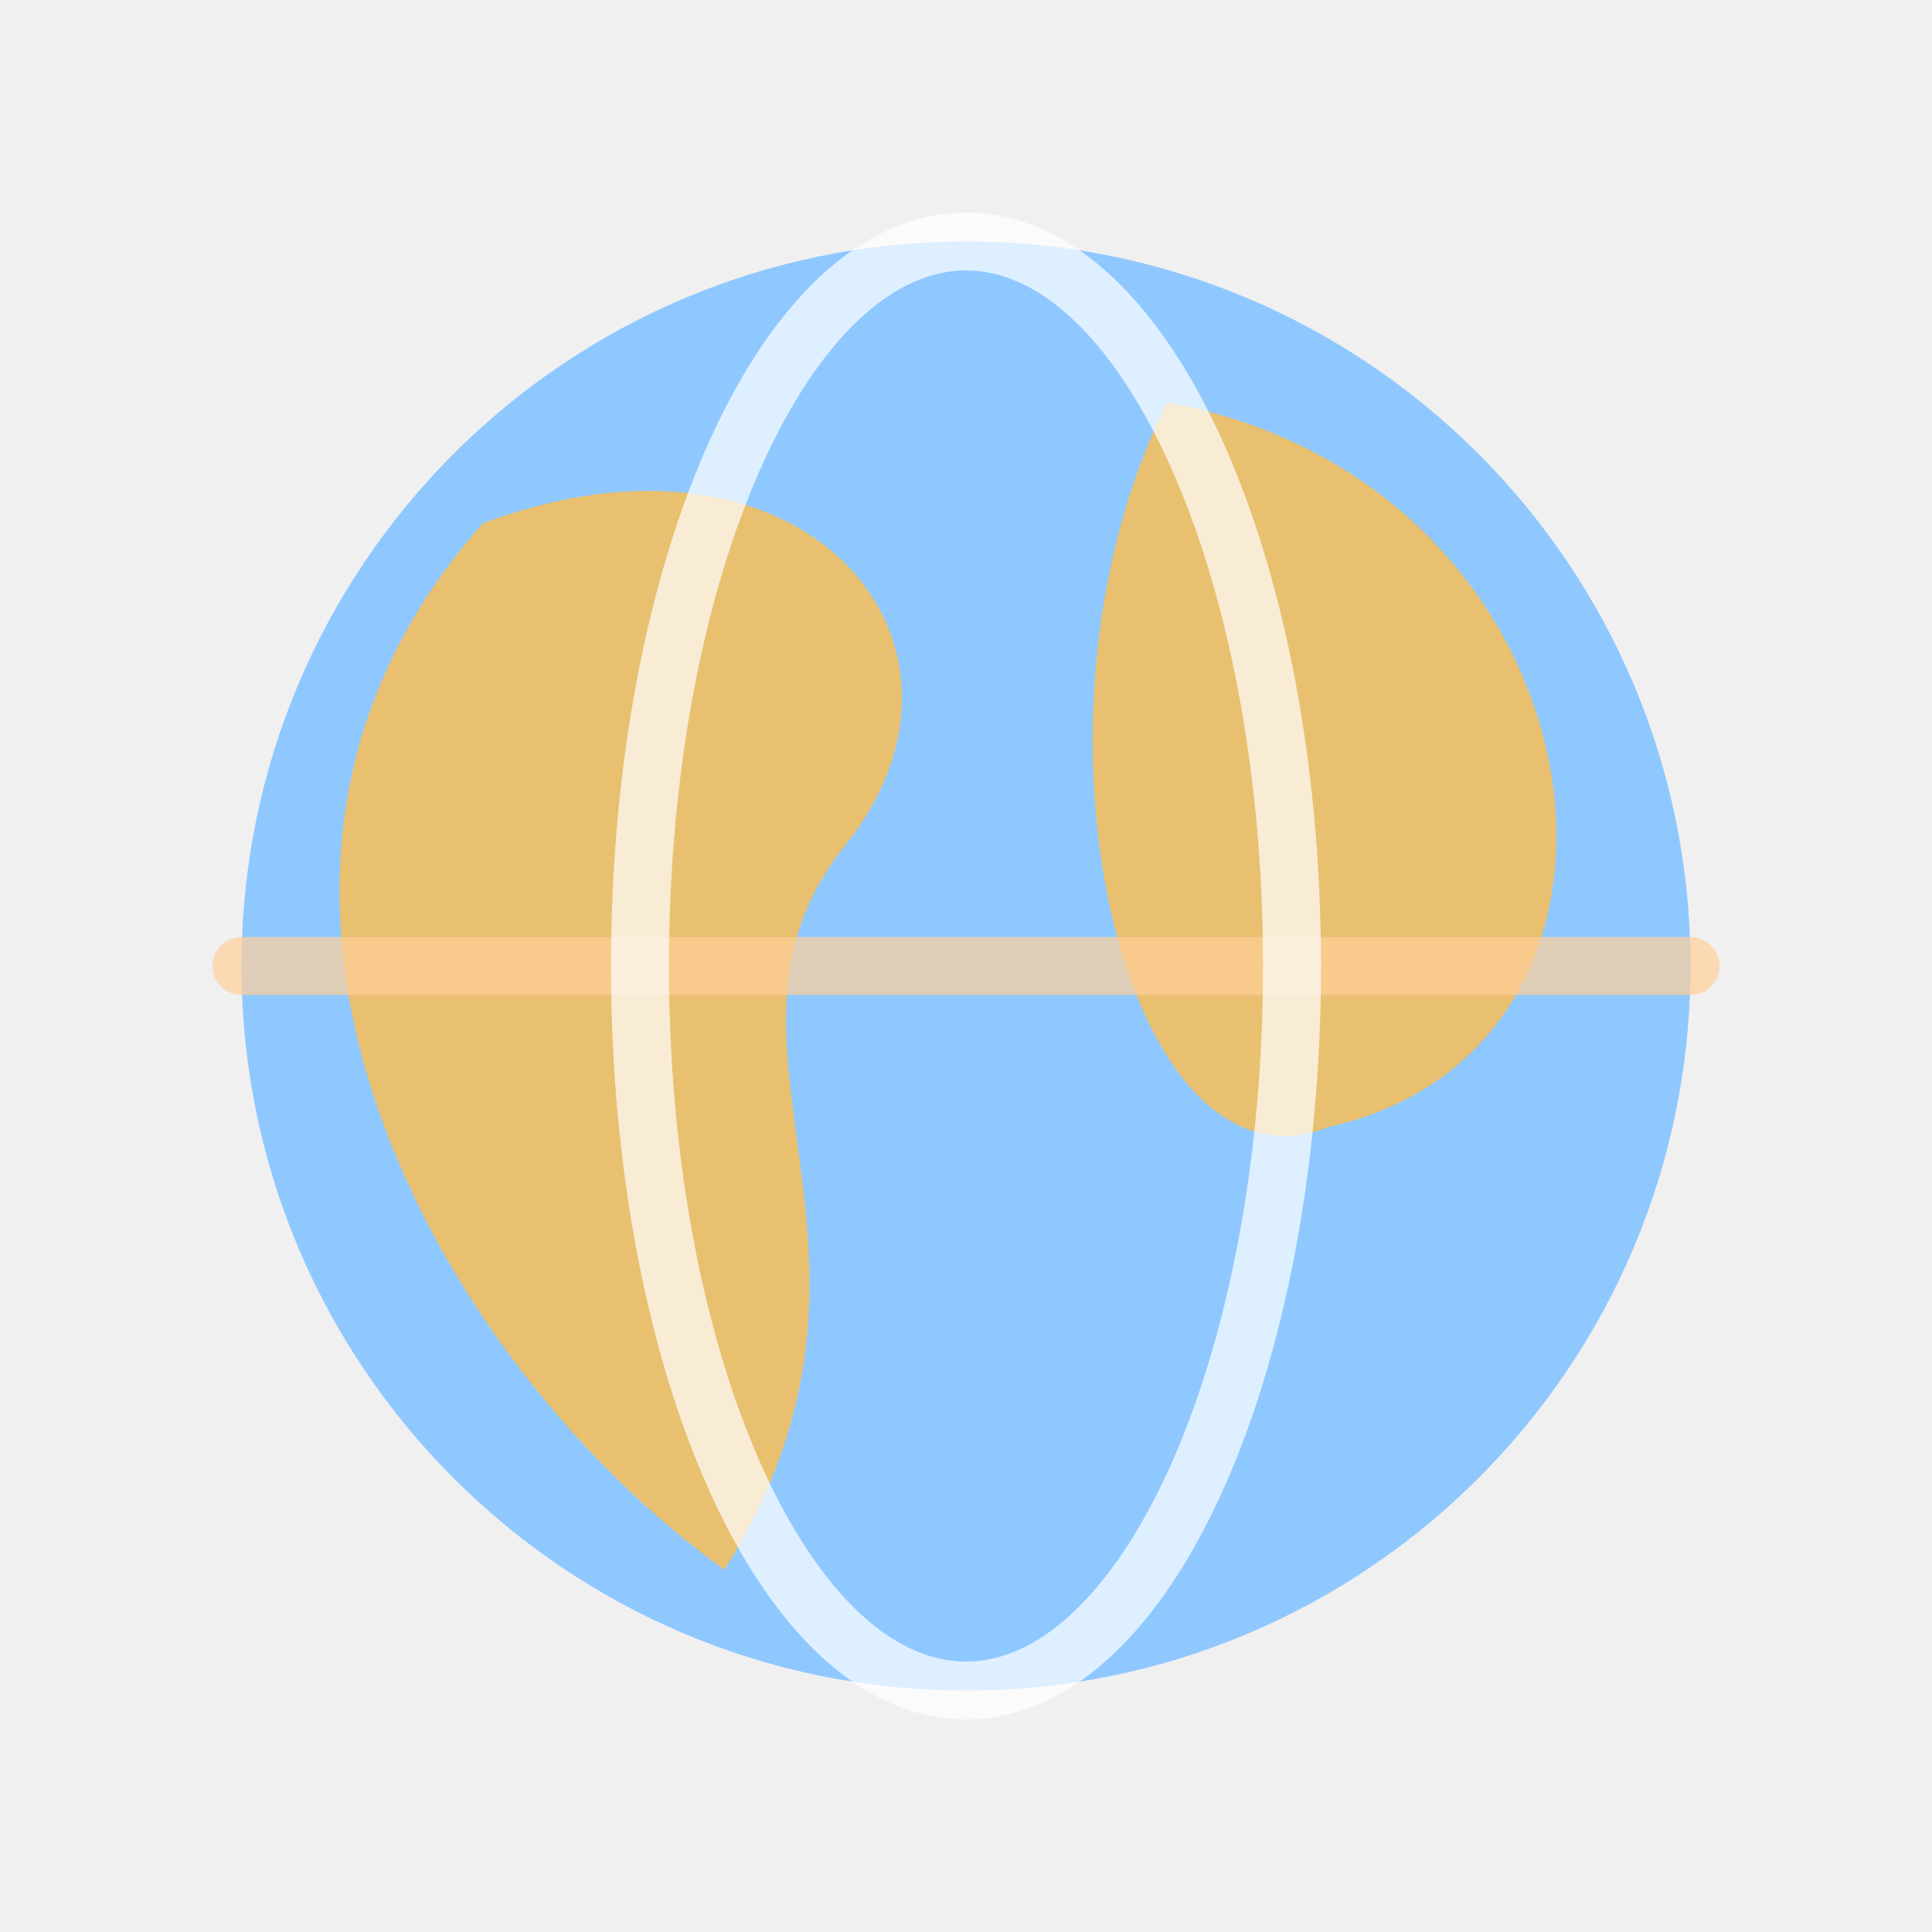
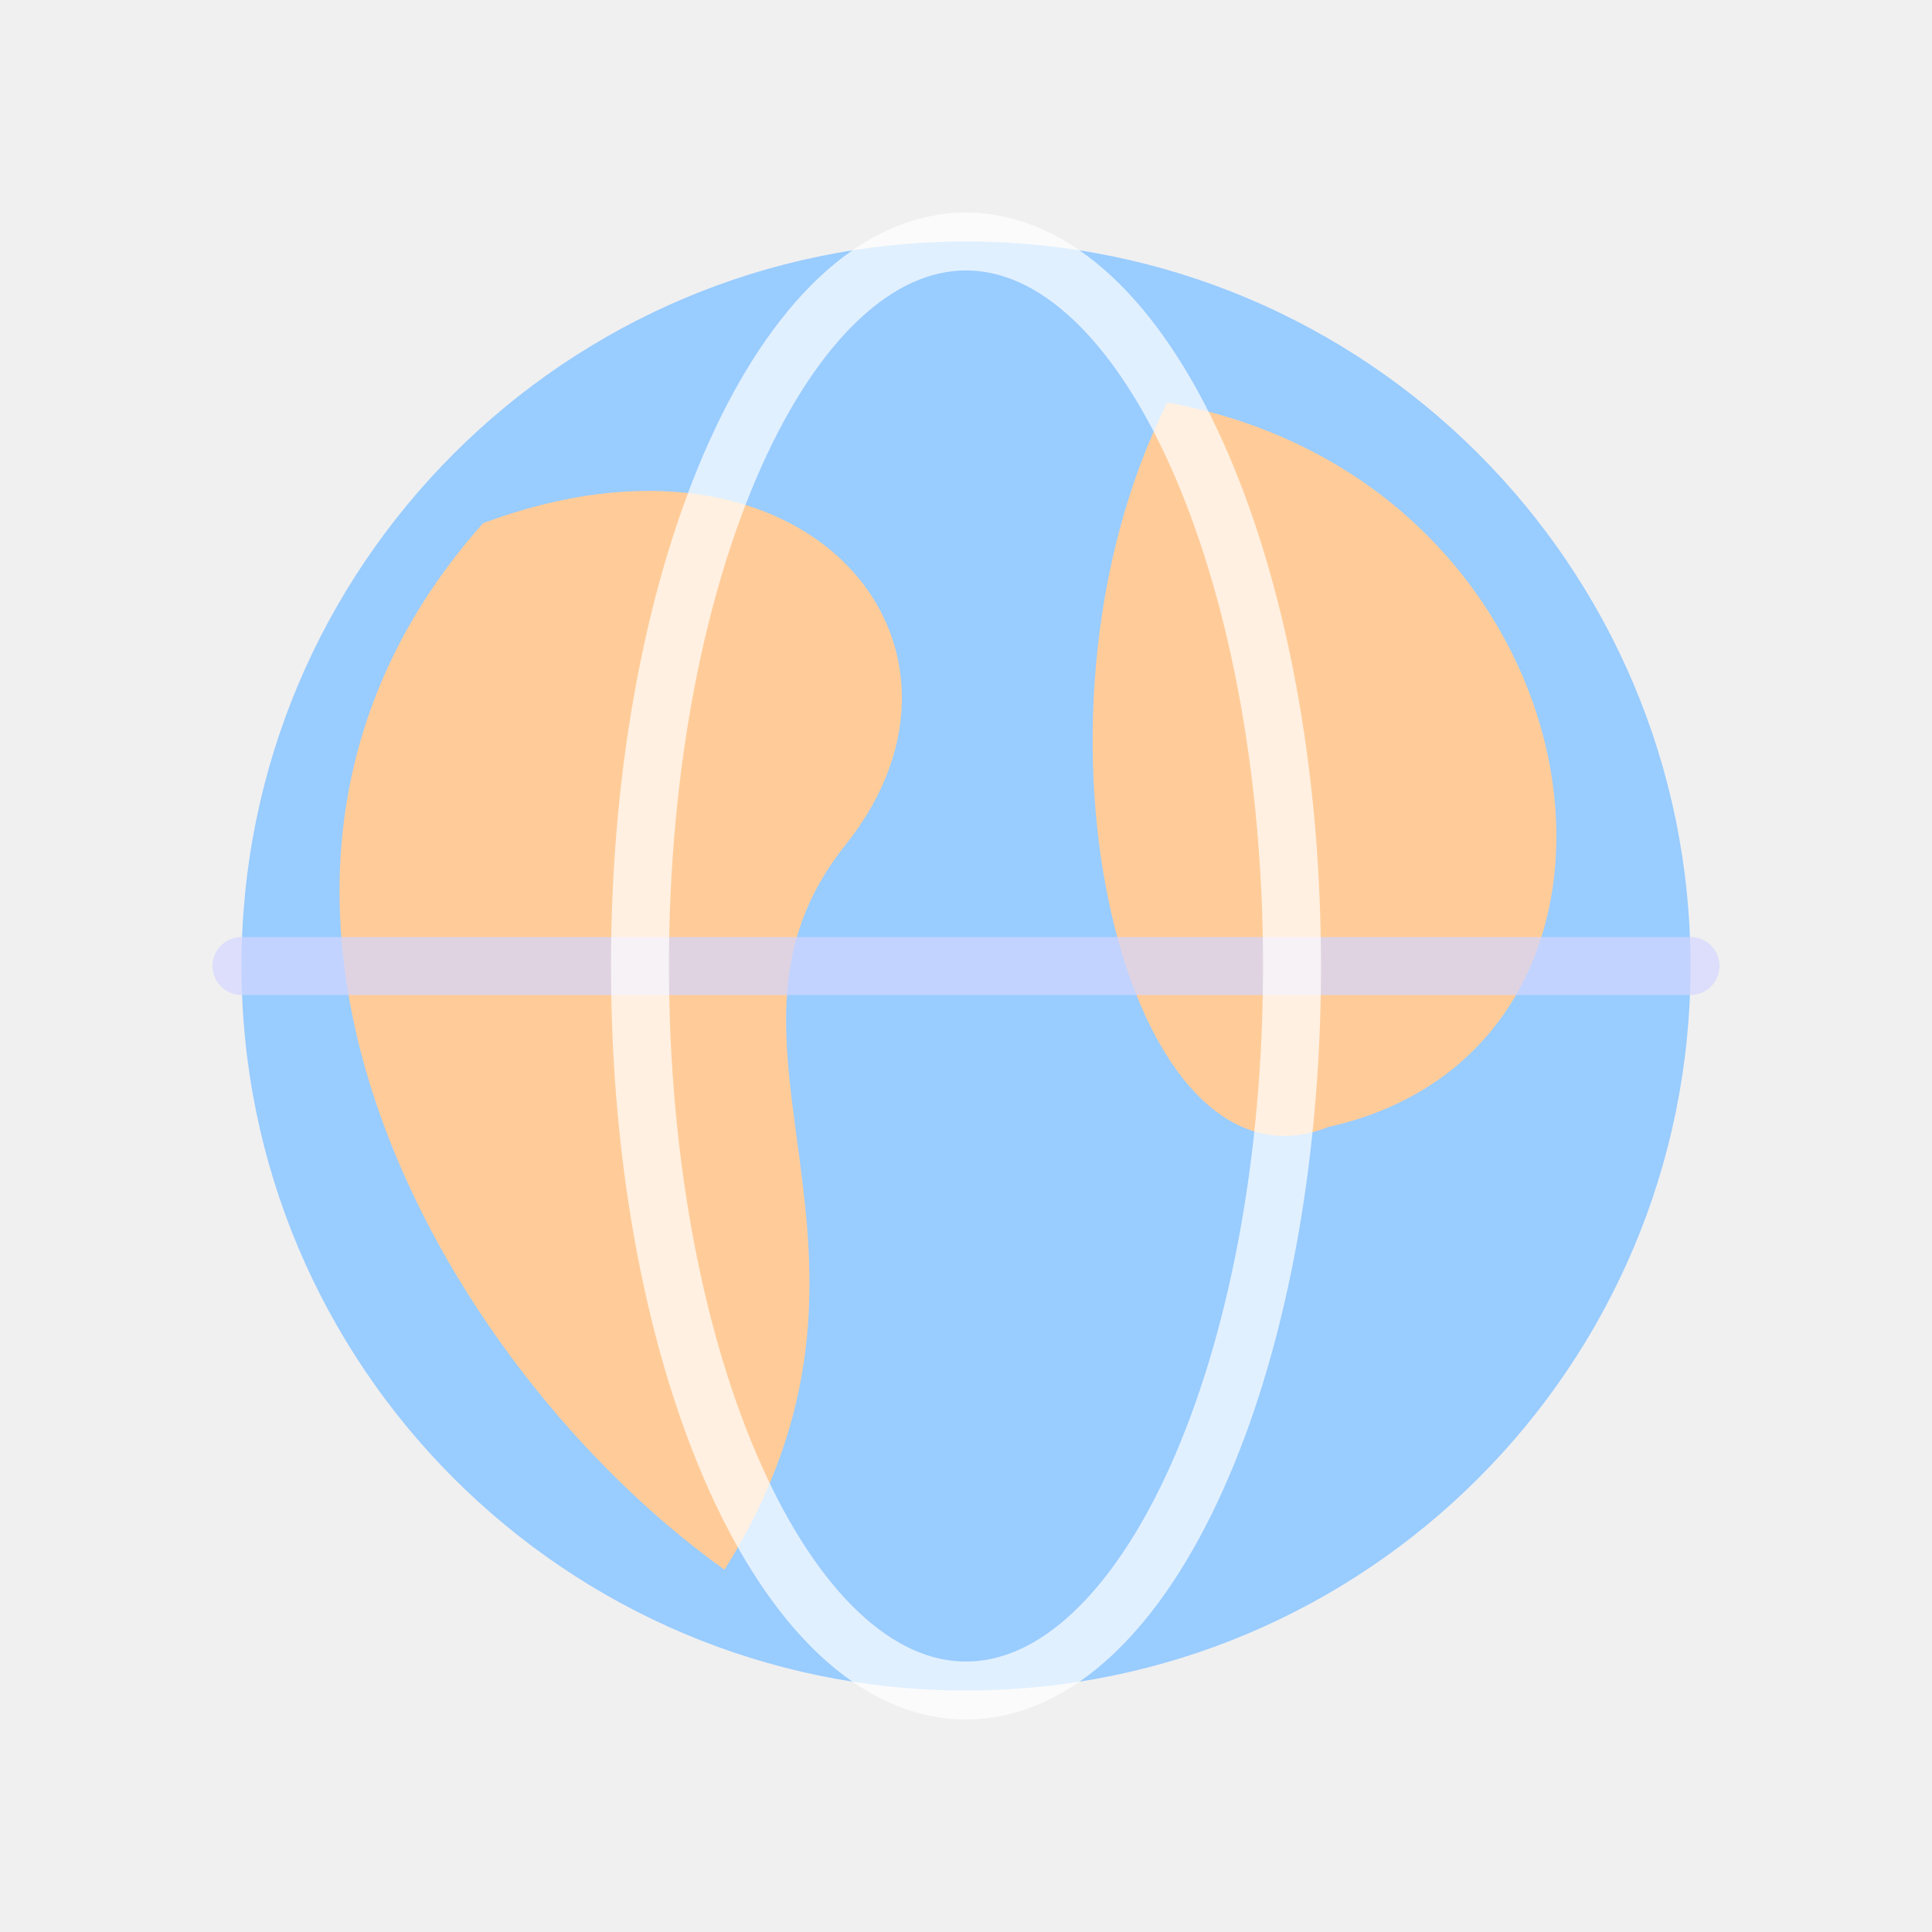
<svg xmlns="http://www.w3.org/2000/svg" width="48" height="48" viewBox="0 0 48 48">
  <defs>
    <clipPath id="c1">
      <circle cx="24" cy="24" r="18.0" />
    </clipPath>
  </defs>
-   <ellipse cx="24" cy="24" rx="18.0" ry="18.0" fill="#8fc8ff" />
-   <path d="M12.0,13.0 C20.0,10.0 25.0,16.0 21.0,21.0 C17.0,26.0 23.0,31.0 18.0,39.0 C11.0,34.0 4.0,22.0 12.0,13.0 Z" fill="#e8c070" clip-path="url(#c1)" />
-   <path d="M29.0,10.0 C40.0,12.0 42.0,26.0 33.0,28.0 C28.0,30.0 25.0,18.0 29.0,10.0 Z" fill="#e8c070" clip-path="url(#c1)" />
-   <polyline points="6.0,24 42.0,24" fill="none" stroke="#ffcf99" stroke-width="1.44" stroke-linecap="round" stroke-linejoin="round" opacity="0.7" />
+   <ellipse cx="24" cy="24" rx="18.0" ry="18.0" fill="#99ccff" />
+   <path d="M12.0,13.0 C20.0,10.0 25.0,16.0 21.0,21.0 C17.0,26.0 23.0,31.0 18.0,39.0 C11.0,34.0 4.0,22.0 12.0,13.0 Z" fill="#ffcc99" clip-path="url(#c1)" />
+   <path d="M29.0,10.0 C40.0,12.0 42.0,26.0 33.0,28.0 C28.0,30.0 25.0,18.0 29.0,10.0 Z" fill="#ffcc99" clip-path="url(#c1)" />
+   <polyline points="6.0,24 42.0,24" fill="none" stroke="#d3d6ff" stroke-width="1.44" stroke-linecap="round" stroke-linejoin="round" opacity="0.7" />
  <ellipse cx="24" cy="24" rx="8.1" ry="18.0" fill="none" stroke="#fff" stroke-opacity="0.7" stroke-width="1.44" />
</svg>
